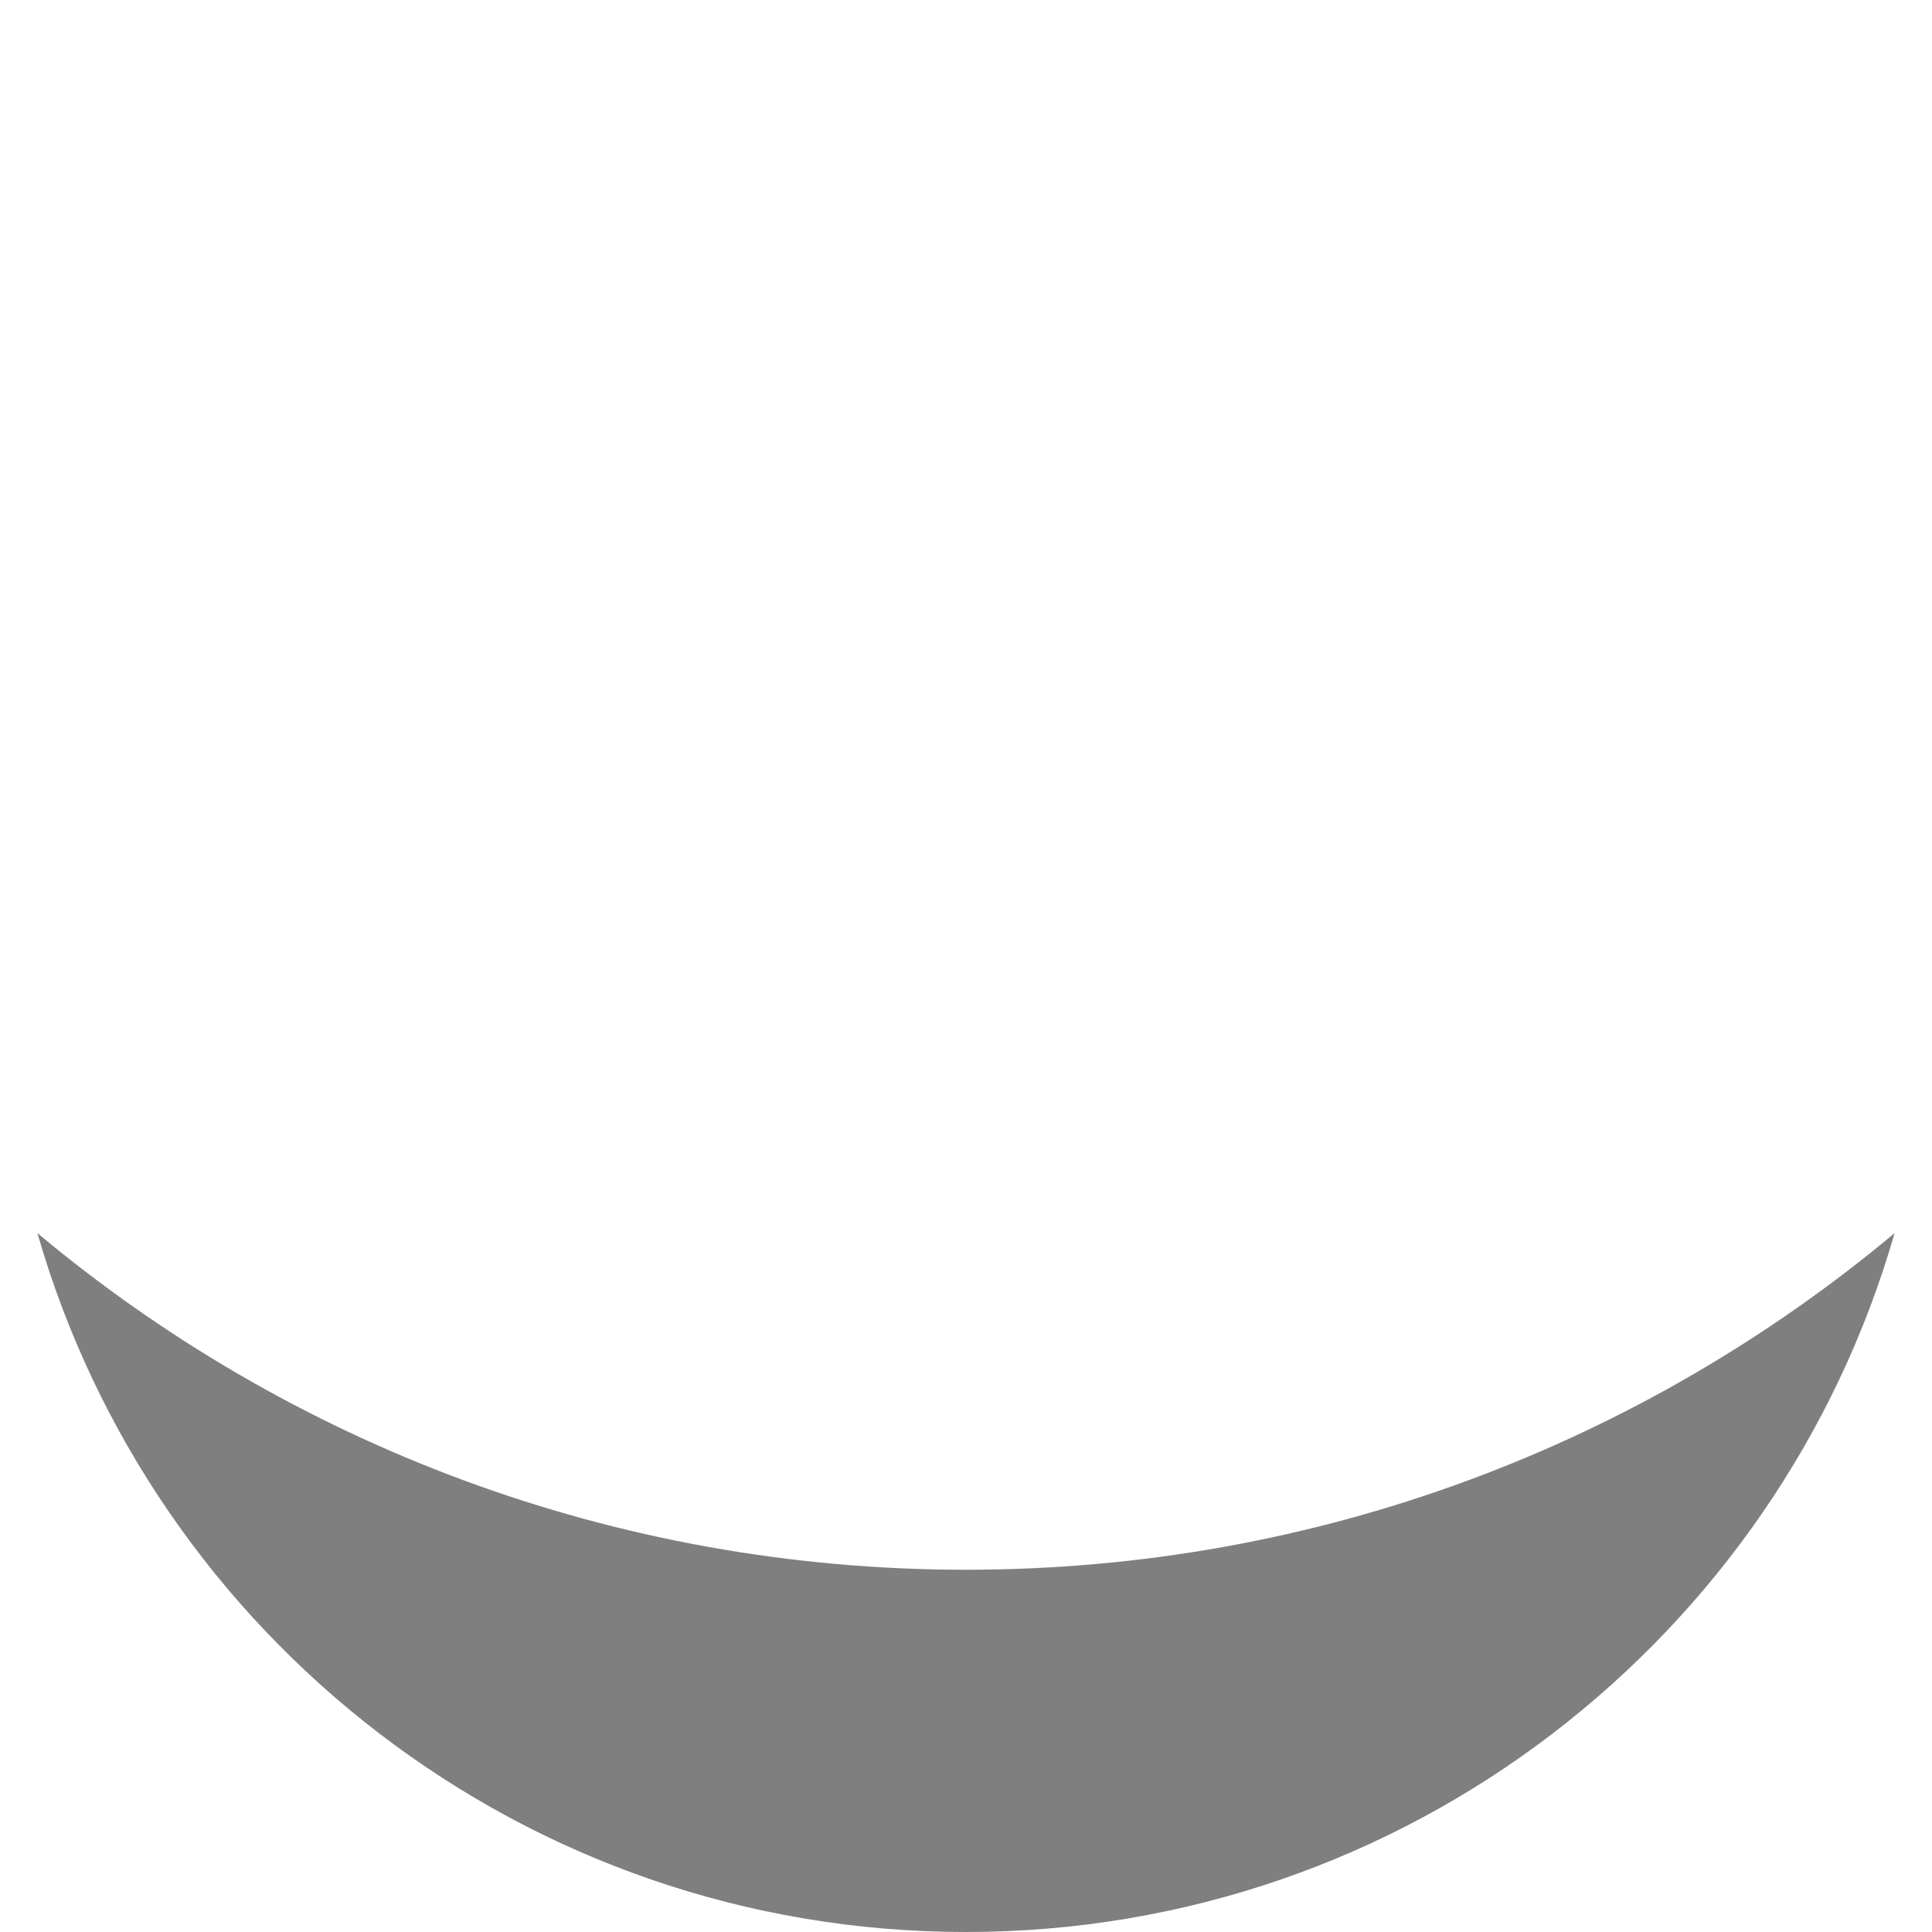
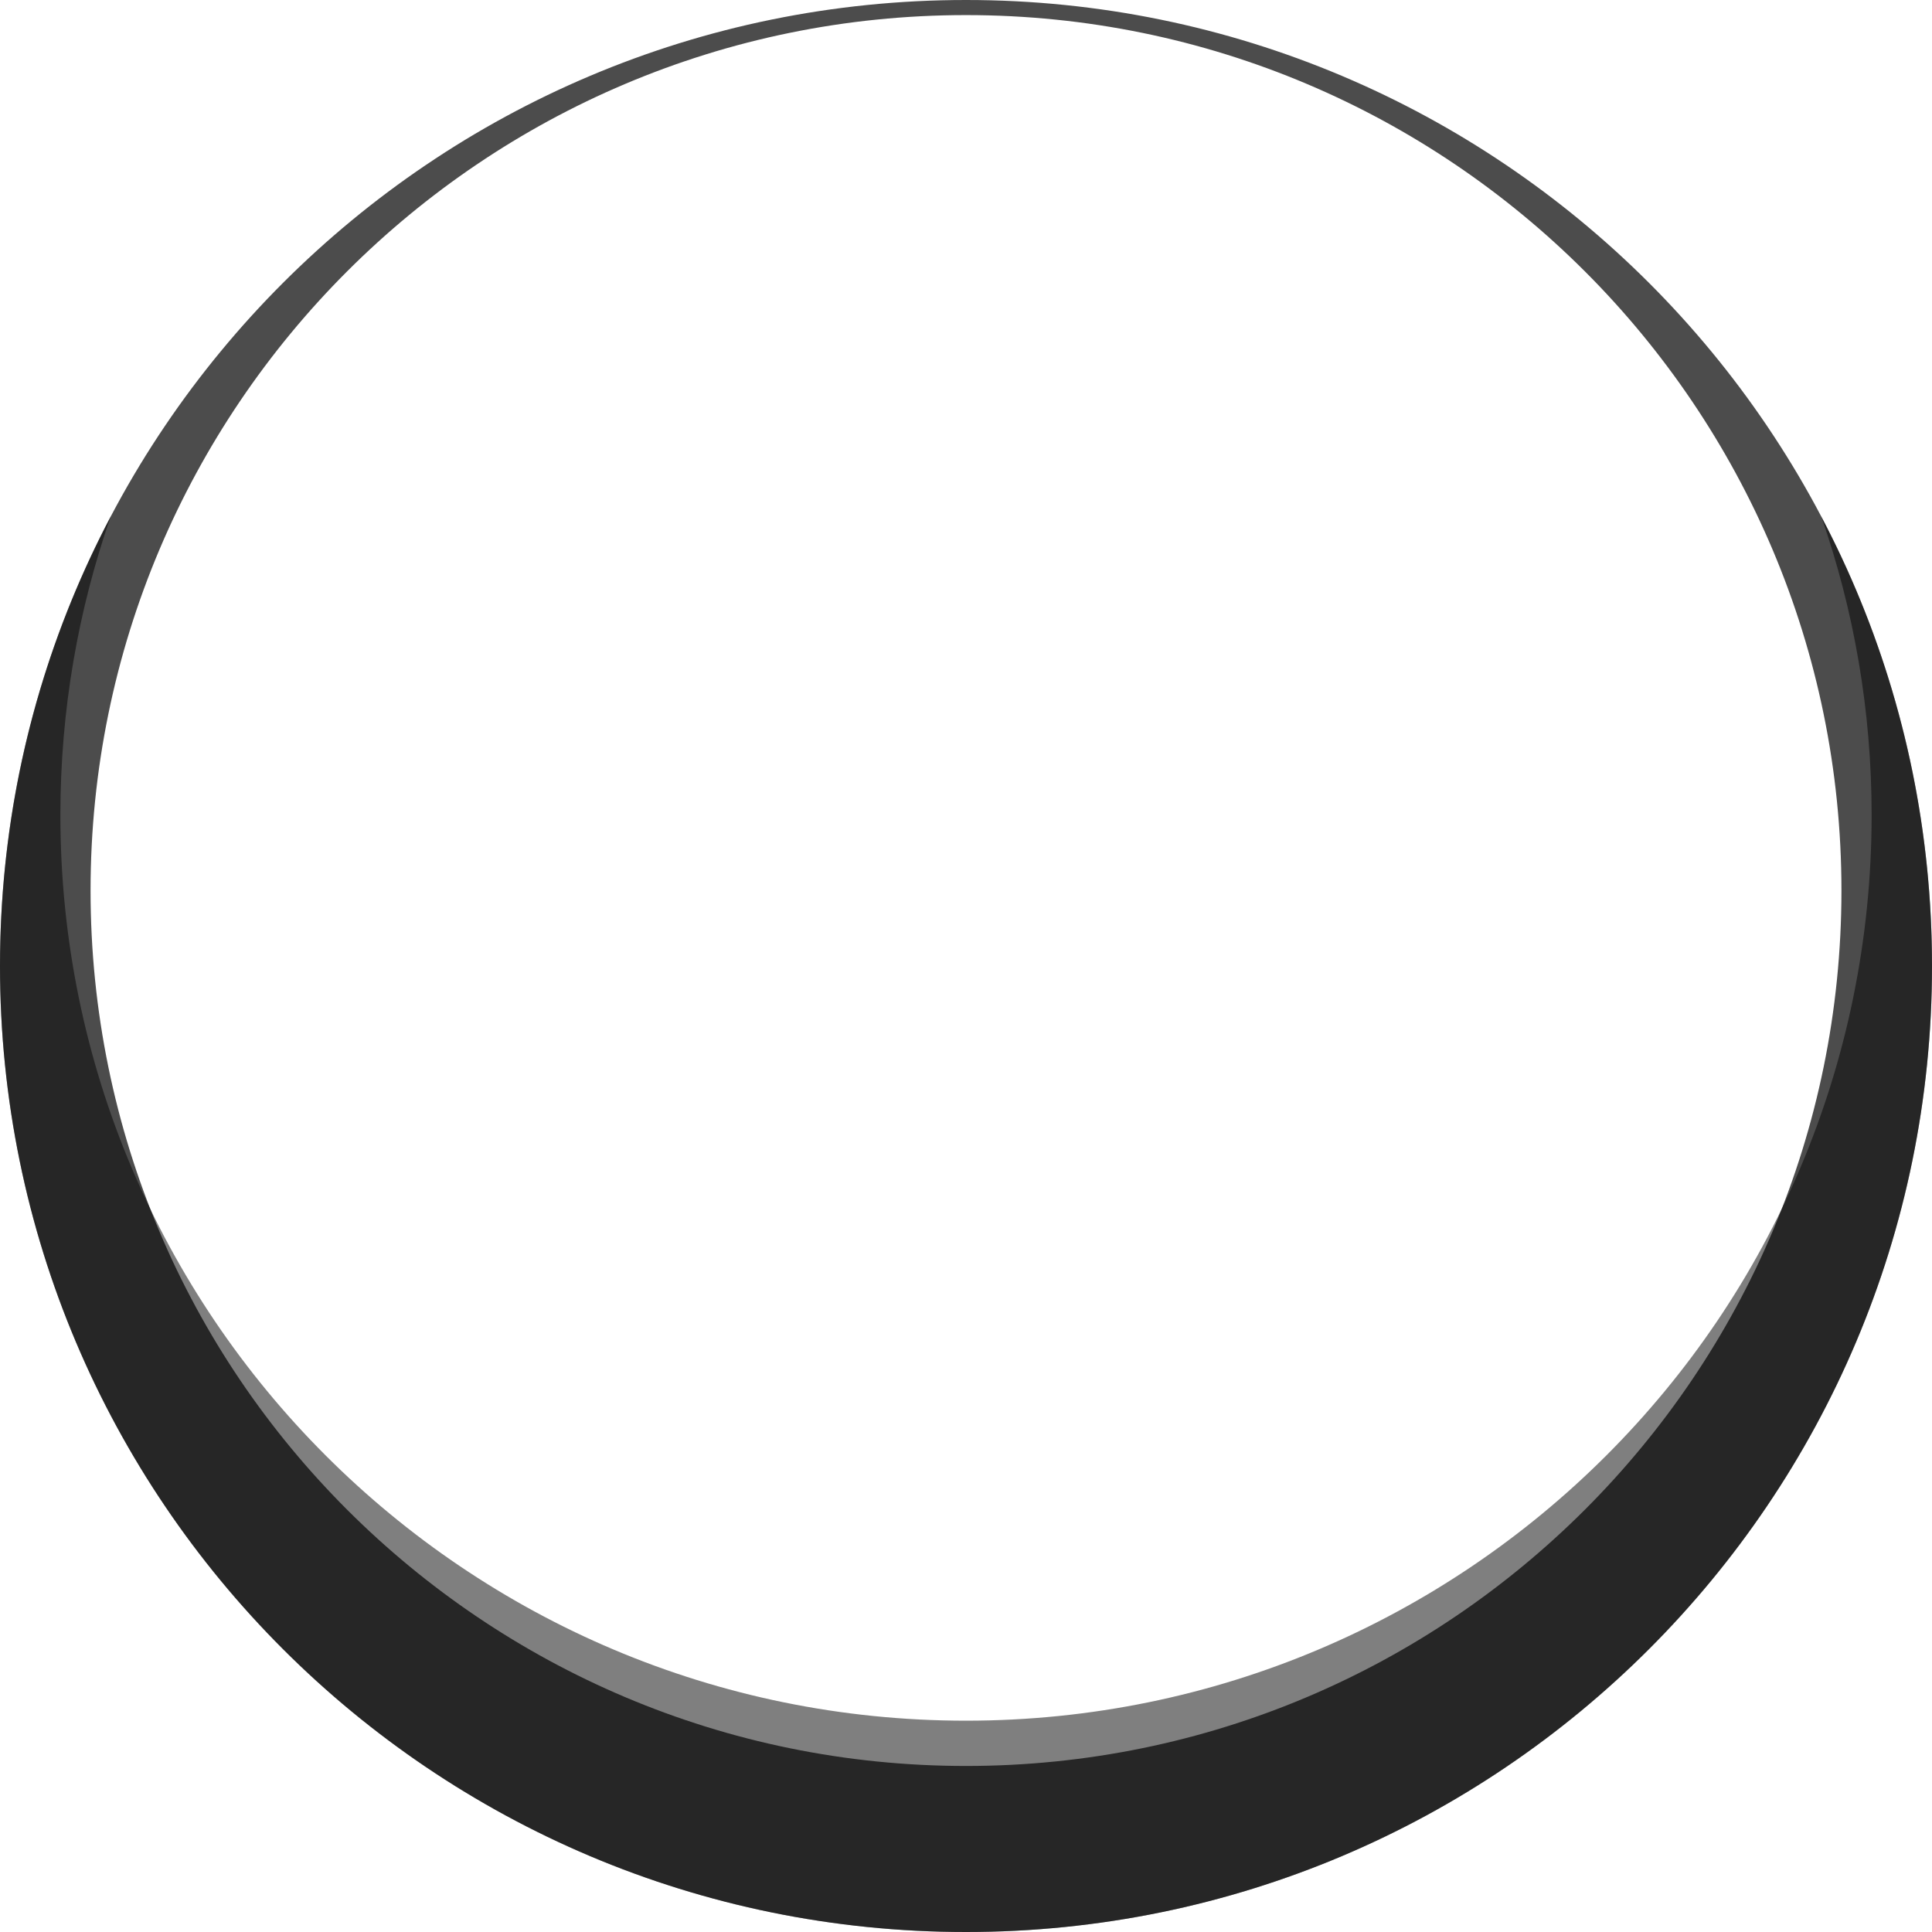
<svg xmlns="http://www.w3.org/2000/svg" width="128" height="128" viewBox="0 0 128 128" fill="none">
-   <path opacity="0.5" fill-rule="evenodd" clip-rule="evenodd" d="M125.521 81.699C108.861 95.621 87.409 104 64 104C40.591 104 19.139 95.621 2.479 81.699C10.157 108.437 34.794 128 64 128C93.206 128 117.843 108.437 125.521 81.699Z" fill="black" />
+   <path opacity="0.7" fill-rule="evenodd" clip-rule="evenodd" d="M64 128C99.346 128 128 99.346 128 64C128 28.654 99.346 0 64 0C28.654 0 0 28.654 0 64C0 99.346 28.654 128 64 128ZM64 117C96.032 117 122 91.032 122 59C122 26.968 96.032 1 64 1C31.968 1 6 26.968 6 59C6 91.032 31.968 117 64 117Z" fill="black" />
+   <path opacity="0.5" fill-rule="evenodd" clip-rule="evenodd" d="M64 114C97.137 114 124 87.137 124 54C124 47.068 122.824 40.41 120.662 34.215C125.348 43.112 128 53.246 128 64C128 99.346 99.346 128 64 128C28.654 128 0 99.346 0 64C0 53.246 2.652 43.112 7.338 34.215C5.176 40.41 4 47.068 4 54C4 87.137 30.863 114 64 114Z" fill="black" />
</svg>
